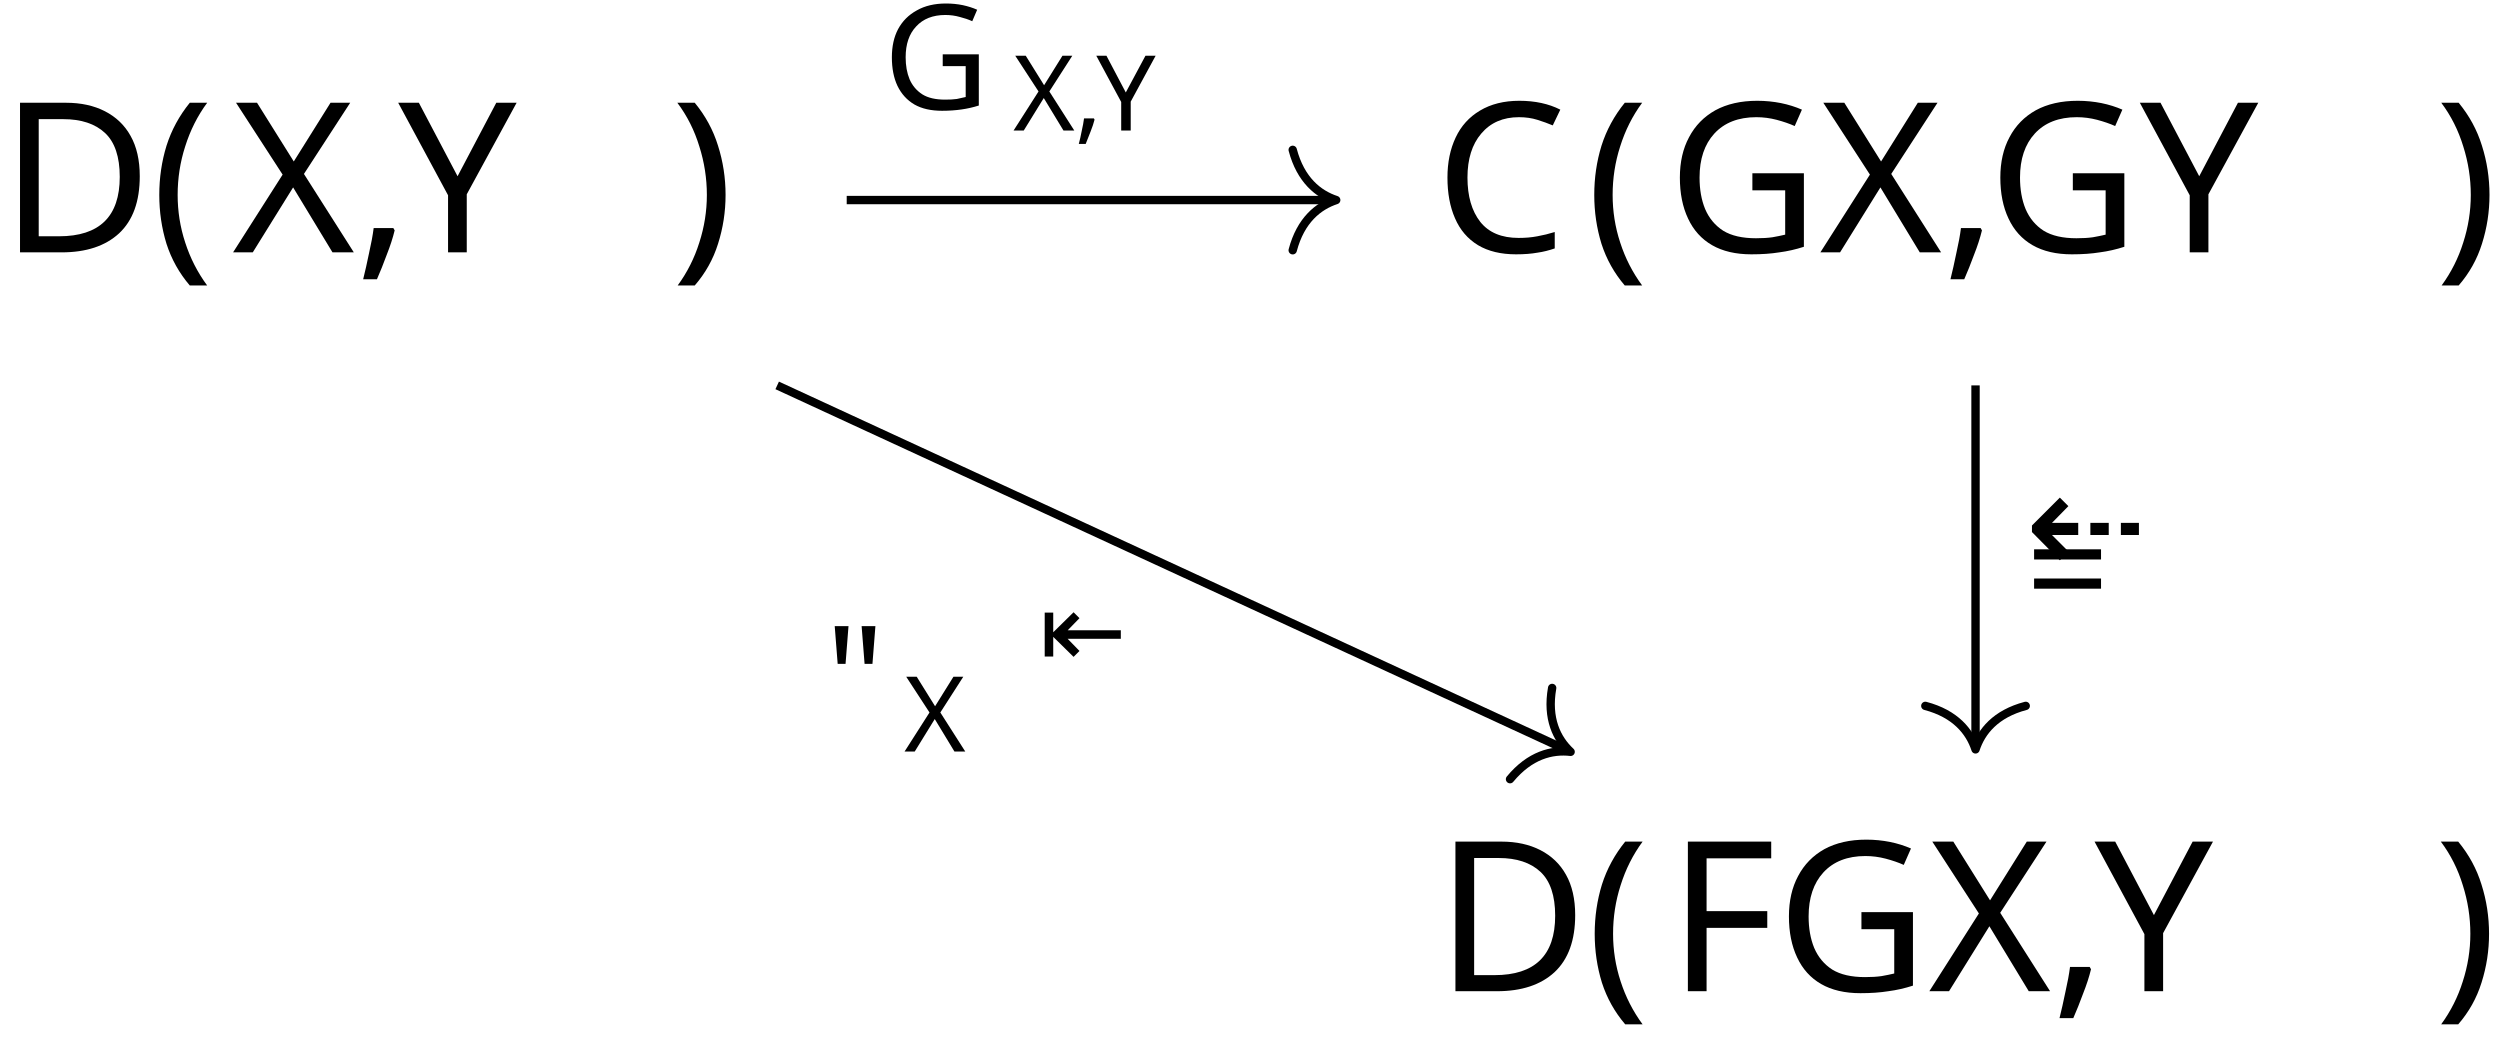
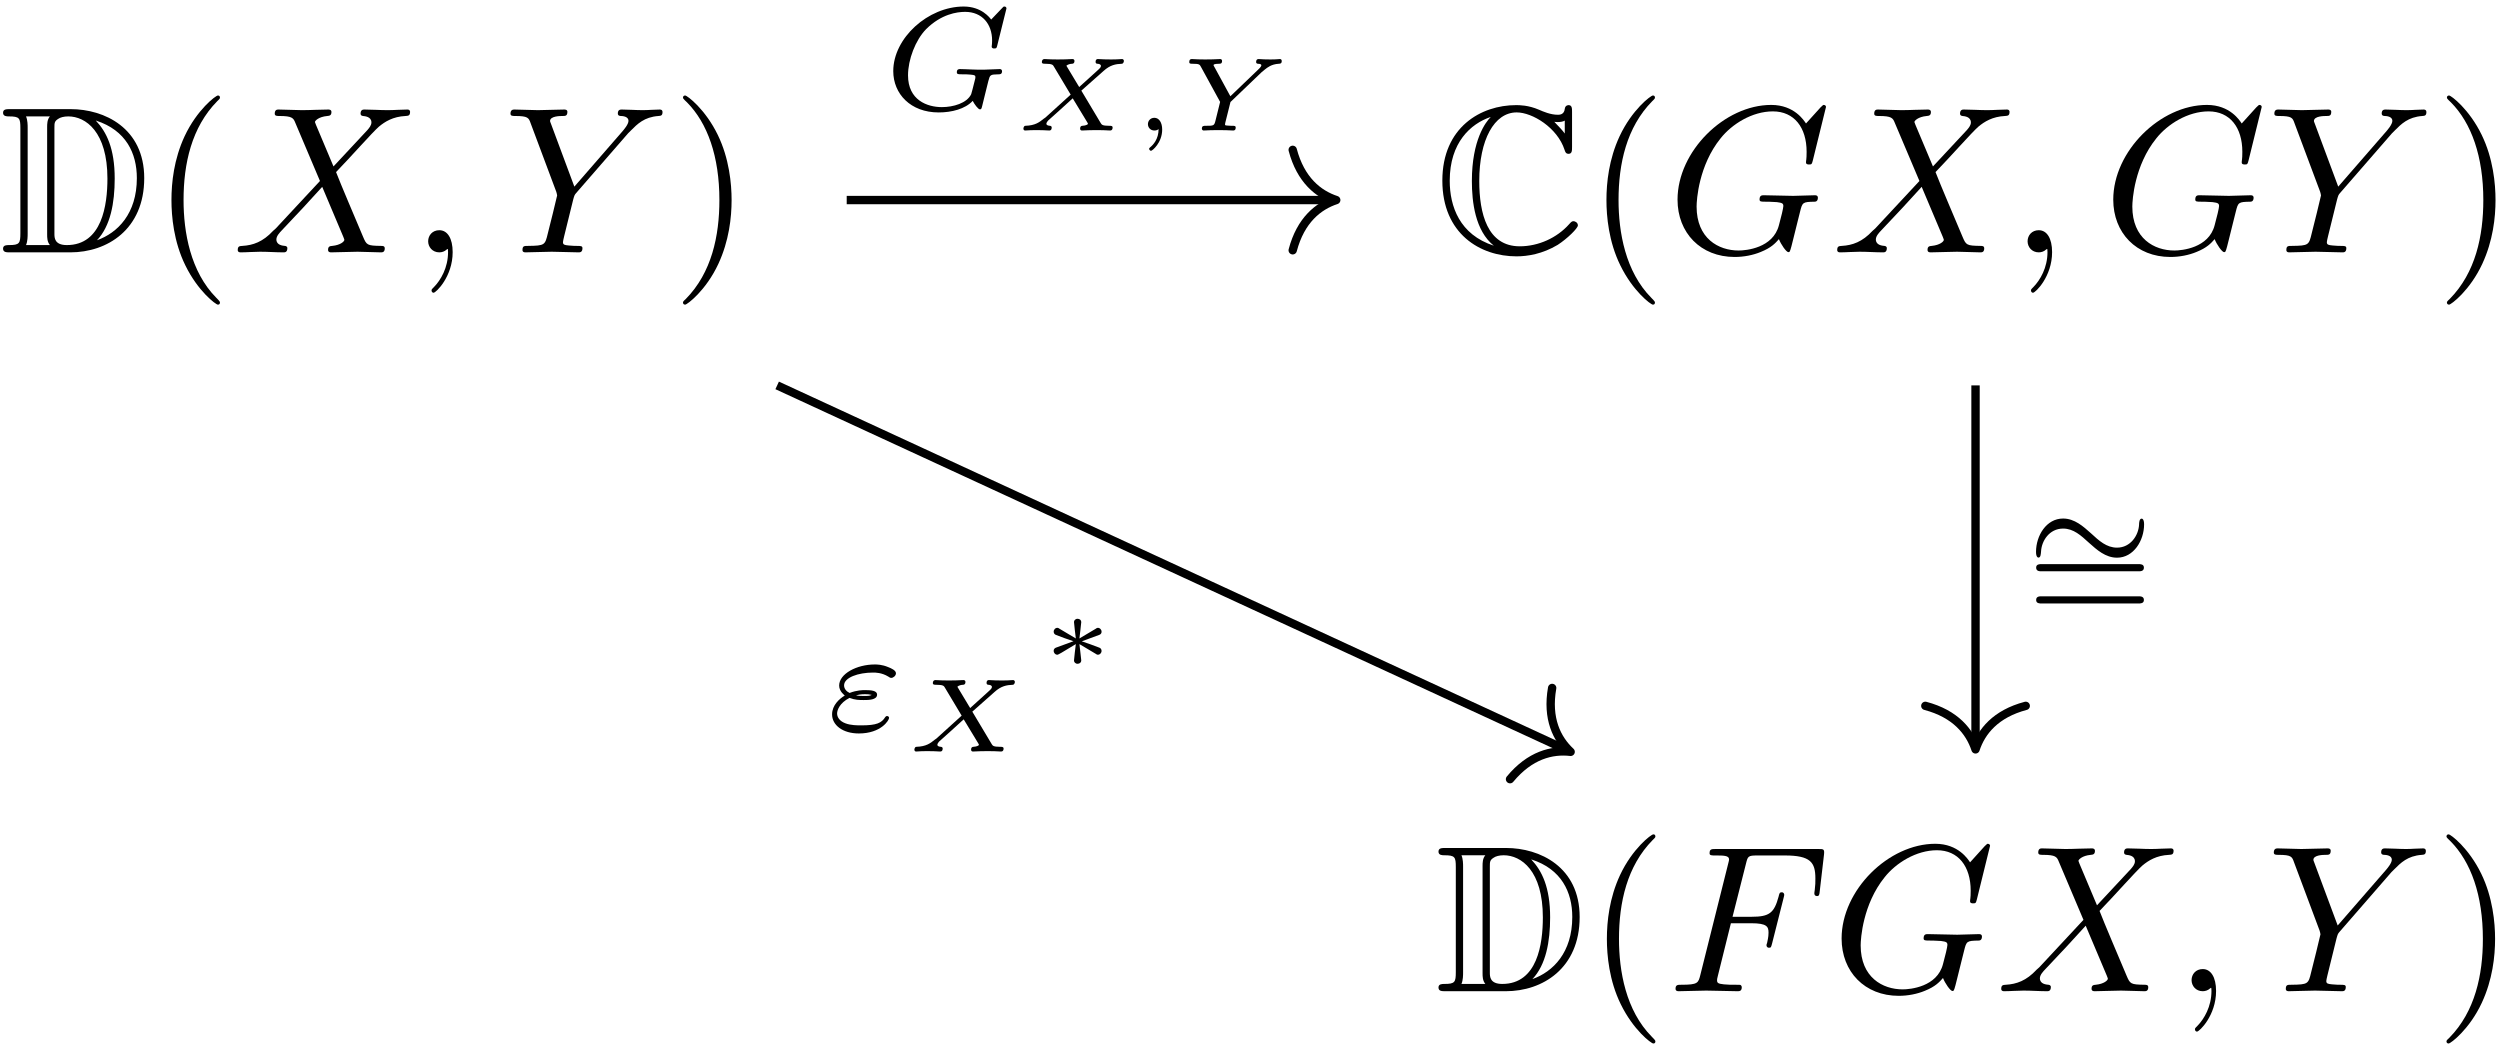
- <svg xmlns="http://www.w3.org/2000/svg" viewBox="0 0 508 212.427" height="212.427" width="508" xml:space="preserve" id="svg2" version="1.1">
-   <defs id="defs6">
-     <clipPath id="clipPath20" clipPathUnits="userSpaceOnUse">
-       <path id="path18" d="m 0,0.16 h 381 v 159 H 0 Z" />
+ <svg xmlns="http://www.w3.org/2000/svg" xmlns:xlink="http://www.w3.org/1999/xlink" width="381pt" height="159.32pt" viewBox="0 0 381 159.32" version="1.1">
+   <defs>
+     <g>
+       <symbol overflow="visible" id="glyph0-0">
+         <path style="stroke:none;" d="" />
+       </symbol>
+       <symbol overflow="visible" id="glyph0-1">
+         <path style="stroke:none;" d="M 1.594 -21.828 C 1.016 -21.828 0.516 -21.828 0.516 -21.266 C 0.516 -20.719 1.109 -20.719 1.375 -20.719 C 3.031 -20.719 3.156 -20.469 3.156 -18.906 L 3.156 -2.938 C 3.156 -1.375 3.031 -1.109 1.406 -1.109 C 1.078 -1.109 0.516 -1.109 0.516 -0.578 C 0.516 0 1.016 0 1.594 0 L 10.781 0 C 16.359 0 22.031 -3.469 22.031 -11.312 C 22.031 -18.938 15.969 -21.828 10.812 -21.828 Z M 14.688 -20.078 C 19.25 -18.609 20.906 -15.109 20.906 -11.312 C 20.906 -5.891 17.984 -2.969 14.828 -1.844 C 16.891 -4.016 17.531 -7.547 17.531 -11.25 C 17.531 -15.844 16.281 -18.359 14.656 -20.078 Z M 4.016 -1.109 C 4.266 -1.688 4.266 -2.453 4.266 -2.875 L 4.266 -18.969 C 4.266 -19.375 4.266 -20.141 4.016 -20.719 L 7.656 -20.719 C 7.234 -20.234 7.234 -19.547 7.234 -19.094 L 7.234 -2.734 C 7.234 -2.266 7.234 -1.625 7.656 -1.109 Z M 8.344 -19 C 8.344 -19.703 8.344 -19.984 8.922 -20.344 C 9.219 -20.562 9.781 -20.719 10.453 -20.719 C 13.125 -20.719 16.422 -18.359 16.422 -11.25 C 16.422 -7.203 15.594 -1.109 10.234 -1.109 C 8.344 -1.109 8.344 -2.234 8.344 -2.844 Z M 8.344 -19 " />
+       </symbol>
+       <symbol overflow="visible" id="glyph0-2">
+         <path style="stroke:none;" d="M 20.938 -21.391 C 20.938 -21.938 20.938 -22.438 20.406 -22.438 C 20.375 -22.438 19.891 -22.438 19.828 -21.859 C 19.734 -20.969 19 -20.969 18.781 -20.969 C 17.656 -20.969 16.547 -21.453 15.906 -21.734 C 14.281 -22.438 12.906 -22.438 12.406 -22.438 C 7.078 -22.438 1.172 -19.094 1.172 -10.938 C 1.172 -2.812 6.953 0.609 12.469 0.609 C 14.156 0.609 16.422 0.25 18.75 -1.141 C 20.203 -2.078 21.828 -3.672 21.828 -4.109 C 21.828 -4.562 21.359 -4.75 21.172 -4.75 C 20.938 -4.75 20.812 -4.656 20.5 -4.297 C 18.641 -2.203 15.812 -0.922 12.969 -0.922 C 8.031 -0.922 6.797 -5.922 6.797 -10.875 C 6.797 -17.156 9.078 -21.328 12.5 -21.328 C 14.891 -21.328 18.703 -19 19.797 -15.625 C 19.891 -15.328 19.984 -15.016 20.406 -15.016 C 20.938 -15.016 20.938 -15.516 20.938 -16.062 Z M 19.828 -18.109 C 19.438 -18.641 19.031 -19.062 18.234 -19.891 C 18.391 -19.859 18.641 -19.859 18.812 -19.859 C 19.156 -19.859 19.578 -19.922 19.828 -20.078 Z M 8.516 -20.594 C 7.781 -19.859 5.672 -17.109 5.672 -10.875 C 5.672 -7.719 6.156 -3.312 9.016 -1.016 C 3.797 -2.703 2.297 -7.016 2.297 -10.906 C 2.297 -16.766 5.516 -19.609 8.516 -20.625 Z M 8.516 -20.594 " />
+       </symbol>
+       <symbol overflow="visible" id="glyph1-0">
+         <path style="stroke:none;" d="" />
+       </symbol>
+       <symbol overflow="visible" id="glyph1-1">
+         <path style="stroke:none;" d="M 10.547 7.656 C 10.547 7.547 10.547 7.484 10.016 6.953 C 6.031 2.938 5 -3.094 5 -7.969 C 5 -13.516 6.219 -19.062 10.141 -23.047 C 10.547 -23.422 10.547 -23.484 10.547 -23.594 C 10.547 -23.812 10.422 -23.906 10.234 -23.906 C 9.906 -23.906 7.047 -21.734 5.156 -17.688 C 3.531 -14.188 3.156 -10.641 3.156 -7.969 C 3.156 -5.484 3.5 -1.625 5.266 1.969 C 7.172 5.891 9.906 7.969 10.234 7.969 C 10.422 7.969 10.547 7.875 10.547 7.656 Z M 10.547 7.656 " />
+       </symbol>
+       <symbol overflow="visible" id="glyph1-2">
+         <path style="stroke:none;" d="M 9.219 -7.969 C 9.219 -10.453 8.859 -14.312 7.109 -17.906 C 5.203 -21.828 2.453 -23.906 2.141 -23.906 C 1.938 -23.906 1.812 -23.781 1.812 -23.594 C 1.812 -23.484 1.812 -23.422 2.422 -22.859 C 5.547 -19.703 7.359 -14.625 7.359 -7.969 C 7.359 -2.516 6.188 3.094 2.234 7.109 C 1.812 7.484 1.812 7.547 1.812 7.656 C 1.812 7.844 1.938 7.969 2.141 7.969 C 2.453 7.969 5.328 5.797 7.203 1.75 C 8.828 -1.75 9.219 -5.297 9.219 -7.969 Z M 9.219 -7.969 " />
+       </symbol>
+       <symbol overflow="visible" id="glyph2-0">
+         <path style="stroke:none;" d="" />
+       </symbol>
+       <symbol overflow="visible" id="glyph2-1">
+         <path style="stroke:none;" d="M 15.453 -13.094 L 12.781 -19.438 C 12.688 -19.703 12.625 -19.828 12.625 -19.859 C 12.625 -20.047 13.172 -20.656 14.5 -20.781 C 14.828 -20.812 15.141 -20.844 15.141 -21.391 C 15.141 -21.766 14.766 -21.766 14.656 -21.766 C 13.359 -21.766 11.984 -21.672 10.641 -21.672 C 9.844 -21.672 7.875 -21.766 7.078 -21.766 C 6.891 -21.766 6.5 -21.766 6.5 -21.141 C 6.5 -20.781 6.828 -20.781 7.234 -20.781 C 9.141 -20.781 9.344 -20.469 9.625 -19.766 L 13.391 -10.875 L 6.656 -3.641 L 6.25 -3.281 C 4.688 -1.594 3.188 -1.078 1.562 -0.984 C 1.141 -0.953 0.859 -0.953 0.859 -0.344 C 0.859 -0.312 0.859 0 1.281 0 C 2.234 0 3.281 -0.094 4.266 -0.094 C 5.453 -0.094 6.688 0 7.844 0 C 8.031 0 8.422 0 8.422 -0.641 C 8.422 -0.953 8.094 -0.984 8.031 -0.984 C 7.75 -1.016 6.75 -1.078 6.75 -1.969 C 6.75 -2.484 7.234 -3 7.625 -3.406 L 10.875 -6.859 L 13.734 -9.984 L 16.953 -2.359 C 17.078 -2.016 17.109 -1.969 17.109 -1.906 C 17.109 -1.656 16.516 -1.109 15.266 -0.984 C 14.922 -0.953 14.625 -0.922 14.625 -0.375 C 14.625 0 14.984 0 15.109 0 C 16 0 18.234 -0.094 19.125 -0.094 C 19.922 -0.094 21.859 0 22.656 0 C 22.891 0 23.266 0 23.266 -0.609 C 23.266 -0.984 22.953 -0.984 22.688 -0.984 C 20.562 -1.016 20.5 -1.109 19.953 -2.391 C 18.703 -5.359 16.578 -10.328 15.844 -12.234 C 18.016 -14.469 21.359 -18.266 22.375 -19.156 C 23.297 -19.922 24.516 -20.688 26.422 -20.781 C 26.844 -20.812 27.125 -20.812 27.125 -21.422 C 27.125 -21.453 27.125 -21.766 26.719 -21.766 C 25.75 -21.766 24.703 -21.672 23.719 -21.672 C 22.531 -21.672 21.328 -21.766 20.172 -21.766 C 19.984 -21.766 19.578 -21.766 19.578 -21.141 C 19.578 -20.906 19.734 -20.812 19.953 -20.781 C 20.234 -20.75 21.234 -20.688 21.234 -19.797 C 21.234 -19.344 20.875 -18.938 20.625 -18.641 Z M 15.453 -13.094 " />
+       </symbol>
+       <symbol overflow="visible" id="glyph2-2">
+         <path style="stroke:none;" d="M 6.469 -0.031 C 6.469 -2.141 5.672 -3.375 4.438 -3.375 C 3.375 -3.375 2.734 -2.578 2.734 -1.688 C 2.734 -0.828 3.375 0 4.438 0 C 4.812 0 5.234 -0.125 5.547 -0.422 C 5.641 -0.484 5.672 -0.516 5.703 -0.516 C 5.734 -0.516 5.766 -0.484 5.766 -0.031 C 5.766 2.328 4.656 4.234 3.609 5.297 C 3.25 5.641 3.25 5.703 3.25 5.797 C 3.25 6.031 3.406 6.156 3.562 6.156 C 3.922 6.156 6.469 3.703 6.469 -0.031 Z M 6.469 -0.031 " />
+       </symbol>
+       <symbol overflow="visible" id="glyph2-3">
+         <path style="stroke:none;" d="M 19.031 -18.141 L 19.469 -18.578 C 20.438 -19.547 21.484 -20.625 23.656 -20.781 C 24 -20.812 24.281 -20.812 24.281 -21.391 C 24.281 -21.641 24.125 -21.766 23.875 -21.766 C 23.047 -21.766 22.125 -21.672 21.266 -21.672 C 20.203 -21.672 19.094 -21.766 18.078 -21.766 C 17.875 -21.766 17.469 -21.766 17.469 -21.172 C 17.469 -20.812 17.781 -20.781 17.953 -20.781 C 18.172 -20.781 19.094 -20.719 19.094 -20.047 C 19.094 -19.5 18.359 -18.672 18.234 -18.516 L 10.844 -10.016 L 7.328 -19.469 C 7.141 -19.922 7.141 -19.984 7.141 -20.016 C 7.141 -20.781 8.703 -20.781 9.016 -20.781 C 9.469 -20.781 9.781 -20.781 9.781 -21.422 C 9.781 -21.766 9.406 -21.766 9.312 -21.766 C 8.422 -21.766 6.188 -21.672 5.297 -21.672 C 4.5 -21.672 2.516 -21.766 1.719 -21.766 C 1.531 -21.766 1.109 -21.766 1.109 -21.141 C 1.109 -20.781 1.438 -20.781 1.844 -20.781 C 3.766 -20.781 3.891 -20.5 4.172 -19.703 L 8.094 -9.219 C 8.125 -9.109 8.219 -8.766 8.219 -8.672 C 8.219 -8.578 6.953 -3.438 6.797 -2.875 C 6.375 -1.109 6.344 -1.016 3.797 -0.984 C 3.188 -0.984 2.938 -0.984 2.938 -0.344 C 2.938 0 3.312 0 3.375 0 C 4.266 0 6.5 -0.094 7.391 -0.094 C 8.281 -0.094 10.578 0 11.469 0 C 11.703 0 12.078 0 12.078 -0.641 C 12.078 -0.984 11.797 -0.984 11.188 -0.984 C 11.125 -0.984 10.516 -0.984 9.984 -1.047 C 9.312 -1.109 9.109 -1.172 9.109 -1.562 C 9.109 -1.781 9.406 -2.906 9.562 -3.562 L 10.672 -8.062 C 10.844 -8.672 10.875 -8.766 11.125 -9.047 Z M 19.031 -18.141 " />
+       </symbol>
+       <symbol overflow="visible" id="glyph2-4">
+         <path style="stroke:none;" d="M 24.219 -22.156 C 24.219 -22.25 24.156 -22.469 23.875 -22.469 C 23.781 -22.469 23.75 -22.438 23.391 -22.094 L 21.172 -19.641 C 20.875 -20.078 19.406 -22.469 15.875 -22.469 C 8.766 -22.469 1.594 -15.422 1.594 -8.031 C 1.594 -2.969 5.125 0.703 10.297 0.703 C 11.703 0.703 13.125 0.422 14.281 -0.062 C 15.875 -0.703 16.484 -1.375 17.047 -2.016 C 17.344 -1.219 18.172 -0.031 18.484 -0.031 C 18.641 -0.031 18.703 -0.125 18.703 -0.156 C 18.781 -0.219 19.094 -1.438 19.25 -2.109 L 19.859 -4.562 C 19.984 -5.094 20.141 -5.641 20.266 -6.188 C 20.625 -7.625 20.656 -7.688 22.469 -7.719 C 22.625 -7.719 22.984 -7.75 22.984 -8.344 C 22.984 -8.578 22.828 -8.703 22.562 -8.703 C 21.828 -8.703 19.953 -8.609 19.219 -8.609 C 18.234 -8.609 15.75 -8.703 14.766 -8.703 C 14.469 -8.703 14.094 -8.703 14.094 -8.062 C 14.094 -7.719 14.344 -7.719 15.047 -7.719 C 15.078 -7.719 16 -7.719 16.734 -7.656 C 17.562 -7.547 17.719 -7.453 17.719 -7.047 C 17.719 -6.75 17.375 -5.328 17.047 -4.141 C 16.156 -0.641 12.016 -0.281 10.906 -0.281 C 7.844 -0.281 4.5 -2.109 4.5 -6.984 C 4.5 -7.969 4.812 -13.234 8.156 -17.375 C 9.875 -19.547 12.969 -21.484 16.125 -21.484 C 19.375 -21.484 21.266 -19.031 21.266 -15.328 C 21.266 -14.062 21.172 -14.031 21.172 -13.703 C 21.172 -13.391 21.516 -13.391 21.641 -13.391 C 22.062 -13.391 22.062 -13.453 22.219 -14.031 Z M 24.219 -22.156 " />
+       </symbol>
+       <symbol overflow="visible" id="glyph2-5">
+         <path style="stroke:none;" d="M 9.656 -10.359 L 12.75 -10.359 C 15.141 -10.359 15.391 -9.844 15.391 -8.922 C 15.391 -8.703 15.391 -8.312 15.172 -7.359 C 15.109 -7.203 15.078 -7.078 15.078 -7.016 C 15.078 -6.75 15.266 -6.625 15.453 -6.625 C 15.781 -6.625 15.781 -6.719 15.938 -7.297 L 17.688 -14.219 C 17.781 -14.562 17.781 -14.625 17.781 -14.719 C 17.781 -14.797 17.719 -15.078 17.406 -15.078 C 17.078 -15.078 17.047 -14.922 16.922 -14.406 C 16.25 -11.922 15.516 -11.344 12.812 -11.344 L 9.906 -11.344 L 11.953 -19.438 C 12.234 -20.562 12.266 -20.688 13.672 -20.688 L 17.875 -20.688 C 21.797 -20.688 22.531 -19.641 22.531 -17.188 C 22.531 -16.453 22.531 -16.312 22.438 -15.453 C 22.375 -15.047 22.375 -14.984 22.375 -14.891 C 22.375 -14.719 22.469 -14.5 22.766 -14.5 C 23.109 -14.5 23.141 -14.688 23.203 -15.297 L 23.844 -20.812 C 23.938 -21.672 23.781 -21.672 22.984 -21.672 L 7.359 -21.672 C 6.719 -21.672 6.406 -21.672 6.406 -21.031 C 6.406 -20.688 6.688 -20.688 7.297 -20.688 C 8.484 -20.688 9.375 -20.688 9.375 -20.109 C 9.375 -19.984 9.375 -19.922 9.219 -19.344 L 5 -2.484 C 4.688 -1.25 4.625 -0.984 2.109 -0.984 C 1.562 -0.984 1.219 -0.984 1.219 -0.375 C 1.219 0 1.594 0 1.688 0 C 2.609 0 4.969 -0.094 5.891 -0.094 C 6.953 -0.094 9.594 0 10.641 0 C 10.938 0 11.312 0 11.312 -0.609 C 11.312 -0.859 11.125 -0.922 11.125 -0.953 C 11.031 -0.984 10.969 -0.984 10.234 -0.984 C 9.531 -0.984 9.375 -0.984 8.578 -1.047 C 7.656 -1.141 7.547 -1.281 7.547 -1.688 C 7.547 -1.75 7.547 -1.938 7.688 -2.422 Z M 9.656 -10.359 " />
+       </symbol>
+       <symbol overflow="visible" id="glyph3-0">
+         <path style="stroke:none;" d="" />
+       </symbol>
+       <symbol overflow="visible" id="glyph3-1">
+         <path style="stroke:none;" d="M 3.703 -4.969 C 4.547 -4.641 5.219 -4.641 5.875 -4.641 C 6.578 -4.641 7.906 -4.641 7.906 -5.469 C 7.906 -6.062 7.047 -6.156 6.094 -6.156 C 5.781 -6.156 4.812 -6.156 3.719 -5.719 C 3.219 -5.953 2.875 -6.375 2.875 -6.875 C 2.875 -8.078 5.047 -8.828 7.297 -8.828 C 7.656 -8.828 8.609 -8.828 9.609 -8.219 C 9.75 -8.125 9.891 -8.016 10.062 -8.016 C 10.375 -8.016 10.781 -8.344 10.781 -8.719 C 10.781 -9.172 10.047 -9.484 9.609 -9.656 C 8.656 -10.062 7.875 -10.062 7.547 -10.062 C 4.812 -10.062 2.125 -8.641 2.125 -6.844 C 2.125 -5.938 2.969 -5.359 2.984 -5.328 C 2.172 -4.844 1.047 -3.859 1.047 -2.453 C 1.047 -0.828 2.656 0.453 5.125 0.453 C 8.516 0.453 9.734 -1.562 9.734 -1.922 C 9.734 -2.078 9.594 -2.203 9.422 -2.203 C 9.281 -2.203 9.219 -2.125 9.141 -2.031 C 8.594 -1.156 7.859 -0.781 5.484 -0.781 C 4.938 -0.781 3.875 -0.781 3.078 -1.094 C 2.188 -1.422 1.812 -2.031 1.812 -2.594 C 1.812 -3.094 2.188 -4.188 3.703 -4.969 Z M 4.688 -5.359 C 4.938 -5.422 5.375 -5.531 6.047 -5.531 C 6.531 -5.531 6.656 -5.516 7.094 -5.422 C 6.766 -5.281 6.688 -5.266 5.875 -5.266 C 5.531 -5.266 5.094 -5.266 4.688 -5.359 Z M 4.688 -5.359 " />
+       </symbol>
+       <symbol overflow="visible" id="glyph4-0">
+         <path style="stroke:none;" d="" />
+       </symbol>
+       <symbol overflow="visible" id="glyph4-1">
+         <path style="stroke:none;" d="M 10.375 -6.078 L 13.781 -9.094 C 14.75 -9.969 15.594 -10.141 16.547 -10.172 C 16.766 -10.188 16.859 -10.453 16.859 -10.609 C 16.859 -10.766 16.734 -10.891 16.594 -10.891 C 16.344 -10.891 16.016 -10.844 15.75 -10.844 C 15.469 -10.844 15.188 -10.828 14.922 -10.828 C 14.562 -10.828 14.234 -10.844 13.891 -10.844 C 13.594 -10.844 13.234 -10.891 12.922 -10.891 C 12.812 -10.891 12.547 -10.891 12.547 -10.438 C 12.547 -10.219 12.719 -10.172 12.844 -10.172 C 13.062 -10.156 13.359 -10.094 13.359 -9.844 C 13.359 -9.625 13.219 -9.5 12.703 -9.031 L 10.047 -6.625 L 8.094 -9.875 C 8.344 -10.094 8.672 -10.156 8.953 -10.172 C 9.047 -10.172 9.328 -10.188 9.328 -10.609 C 9.328 -10.812 9.172 -10.891 9.031 -10.891 C 8.672 -10.891 8.25 -10.844 7.891 -10.844 C 7.516 -10.844 7.141 -10.828 6.781 -10.828 C 6.438 -10.828 6.094 -10.844 5.75 -10.844 C 5.422 -10.844 5.062 -10.891 4.75 -10.891 C 4.484 -10.891 4.359 -10.688 4.359 -10.438 C 4.359 -10.172 4.609 -10.172 4.891 -10.172 C 5.938 -10.172 6.047 -10 6.188 -9.75 L 8.75 -5.469 L 4.891 -1.969 C 4.844 -1.922 4.703 -1.828 4.641 -1.797 C 3.984 -1.266 3.359 -0.766 1.844 -0.719 C 1.562 -0.703 1.547 -0.297 1.547 -0.266 C 1.547 -0.094 1.688 0 1.797 0 C 2.078 0 2.375 -0.047 2.641 -0.047 C 2.922 -0.047 3.203 -0.062 3.469 -0.062 C 3.828 -0.062 4.156 -0.047 4.5 -0.047 C 4.812 -0.047 5.156 0 5.484 0 C 5.703 0 5.859 -0.109 5.859 -0.453 C 5.859 -0.703 5.625 -0.719 5.562 -0.719 C 5.109 -0.75 5.047 -0.938 5.047 -1.031 C 5.047 -1.219 5.281 -1.469 5.312 -1.516 C 5.391 -1.594 8.469 -4.328 9.062 -4.906 L 11.297 -1.219 C 11.328 -1.141 11.391 -1.047 11.391 -1.016 C 11.391 -0.953 11.125 -0.75 10.547 -0.719 C 10.453 -0.719 10.188 -0.703 10.188 -0.266 C 10.188 -0.094 10.312 0 10.469 0 C 10.844 0 11.25 -0.047 11.625 -0.047 C 11.984 -0.047 12.375 -0.062 12.734 -0.062 C 13.062 -0.062 13.422 -0.047 13.75 -0.047 C 14.078 -0.047 14.438 0 14.766 0 C 15.031 0 15.141 -0.188 15.141 -0.453 C 15.141 -0.719 14.906 -0.719 14.609 -0.719 C 13.578 -0.719 13.484 -0.891 13.344 -1.109 Z M 10.375 -6.078 " />
+       </symbol>
+       <symbol overflow="visible" id="glyph4-2">
+         <path style="stroke:none;" d="M 4.297 -0.219 C 4.297 1.312 3.469 2.188 3.047 2.531 C 2.891 2.656 2.859 2.688 2.859 2.812 C 2.859 2.906 3 3.094 3.141 3.094 C 3.344 3.094 4.844 1.844 4.844 -0.141 C 4.844 -1.234 4.359 -1.938 3.656 -1.938 C 3.047 -1.938 2.672 -1.469 2.672 -0.969 C 2.672 -0.469 3.047 0 3.656 0 C 3.891 0 4.125 -0.062 4.297 -0.219 Z M 4.297 -0.219 " />
+       </symbol>
+       <symbol overflow="visible" id="glyph4-3">
+         <path style="stroke:none;" d="M 12.703 -8.891 L 13.156 -9.266 C 13.578 -9.609 14.203 -10.109 15.312 -10.172 C 15.547 -10.188 15.766 -10.188 15.766 -10.609 C 15.766 -10.844 15.578 -10.891 15.5 -10.891 C 15.281 -10.891 15.031 -10.844 14.797 -10.844 C 14.547 -10.844 14.297 -10.828 14.047 -10.828 C 14.047 -10.828 13.094 -10.844 13.094 -10.844 C 12.828 -10.844 12.516 -10.891 12.234 -10.891 C 12.031 -10.891 11.859 -10.781 11.859 -10.438 C 11.859 -10.219 12.047 -10.172 12.156 -10.172 C 12.562 -10.156 12.656 -10.062 12.656 -9.938 C 12.656 -9.719 12.266 -9.375 12.141 -9.25 L 7.938 -5.219 L 5.469 -9.75 C 5.375 -9.906 5.375 -9.938 5.375 -9.969 C 5.375 -10.172 6.062 -10.172 6.188 -10.172 C 6.422 -10.172 6.672 -10.172 6.672 -10.609 C 6.672 -10.812 6.516 -10.891 6.391 -10.891 C 6.031 -10.891 5.609 -10.844 5.25 -10.844 C 4.859 -10.844 4.484 -10.828 4.094 -10.828 C 3.766 -10.828 3.406 -10.844 3.078 -10.844 C 2.875 -10.844 2.078 -10.891 2.062 -10.891 C 1.828 -10.891 1.672 -10.781 1.672 -10.438 C 1.672 -10.172 1.891 -10.172 2.188 -10.172 C 3.203 -10.172 3.266 -10.062 3.453 -9.703 L 6.375 -4.359 L 5.656 -1.453 C 5.469 -0.734 5.391 -0.719 4.203 -0.719 C 3.844 -0.719 3.594 -0.719 3.594 -0.266 C 3.594 -0.141 3.703 0 3.875 0 C 4.203 0 4.594 -0.047 4.938 -0.047 C 5.328 -0.047 5.703 -0.062 6.094 -0.062 C 6.484 -0.062 6.875 -0.047 7.266 -0.047 C 7.625 -0.047 8.016 0 8.344 0 C 8.469 0 8.75 0 8.75 -0.453 C 8.75 -0.719 8.531 -0.719 8.219 -0.719 C 8.188 -0.719 7.812 -0.719 7.531 -0.75 C 7.141 -0.781 7.125 -0.797 7.125 -0.922 C 7.125 -1.031 7.125 -1.062 7.312 -1.781 L 7.953 -4.344 Z M 12.703 -8.891 " />
+       </symbol>
+       <symbol overflow="visible" id="glyph5-0">
+         <path style="stroke:none;" d="" />
+       </symbol>
+       <symbol overflow="visible" id="glyph5-1">
+         <path style="stroke:none;" d="M 6.141 -4.406 C 6.172 -4.719 6.422 -6.75 6.422 -6.906 C 6.422 -7.188 6.188 -7.406 5.859 -7.406 C 5.531 -7.406 5.312 -7.156 5.312 -6.922 C 5.312 -6.75 5.547 -4.734 5.594 -4.406 L 3.125 -5.875 C 2.969 -5.984 2.906 -6.031 2.75 -6.031 C 2.5 -6.031 2.219 -5.781 2.219 -5.438 C 2.219 -5.188 2.375 -5.016 2.547 -4.953 C 3.422 -4.609 4.328 -4.281 5.234 -3.984 C 4.328 -3.656 2.875 -3.125 2.594 -3.016 C 2.484 -2.969 2.219 -2.875 2.219 -2.516 C 2.219 -2.172 2.5 -1.922 2.75 -1.922 C 2.938 -1.922 3.422 -2.234 5.594 -3.547 C 5.547 -3.219 5.312 -1.203 5.312 -1.031 C 5.312 -0.797 5.531 -0.547 5.859 -0.547 C 6.188 -0.547 6.422 -0.766 6.422 -1.047 C 6.422 -1.203 6.172 -3.234 6.141 -3.547 L 8.656 -2.047 C 8.766 -1.969 8.828 -1.922 8.969 -1.922 C 9.234 -1.922 9.516 -2.172 9.516 -2.516 C 9.516 -2.766 9.359 -2.938 9.188 -3 C 8.297 -3.344 7.391 -3.672 6.5 -3.969 C 7.391 -4.297 8.859 -4.828 9.125 -4.938 C 9.25 -4.984 9.516 -5.078 9.516 -5.438 C 9.516 -5.781 9.234 -6.031 8.969 -6.031 C 8.828 -6.031 8.766 -5.984 8.609 -5.875 Z M 6.141 -4.406 " />
+       </symbol>
+       <symbol overflow="visible" id="glyph6-0">
+         <path style="stroke:none;" d="" />
+       </symbol>
+       <symbol overflow="visible" id="glyph6-1">
+         <path style="stroke:none;" d="M 18.812 -15.391 C 18.812 -15.5 18.75 -15.688 18.516 -15.688 C 18.359 -15.688 18.312 -15.641 18.125 -15.422 L 16.484 -13.703 C 16.281 -13.969 15.031 -15.688 12.297 -15.688 C 6.875 -15.688 1.562 -10.891 1.562 -5.844 C 1.562 -2.391 4.188 0.453 8.484 0.453 C 10.438 0.453 12.516 -0.062 13.672 -1.312 C 13.906 -0.828 14.5 -0.016 14.766 -0.016 C 14.969 -0.016 15.016 -0.109 15.125 -0.578 L 15.547 -2.297 C 15.656 -2.703 15.969 -4.031 16.047 -4.312 C 16.312 -5.312 16.328 -5.328 17.656 -5.359 C 17.812 -5.359 18.141 -5.359 18.141 -5.828 C 18.141 -6.047 17.984 -6.156 17.812 -6.156 C 17.062 -6.156 16.125 -6.062 15.344 -6.062 C 14.797 -6.062 14.062 -6.062 13.5 -6.094 C 12.938 -6.109 12.297 -6.156 11.734 -6.156 C 11.578 -6.156 11.25 -6.156 11.25 -5.672 C 11.25 -5.359 11.484 -5.359 12.047 -5.359 C 12.469 -5.359 12.922 -5.359 13.344 -5.312 C 14.062 -5.25 14.078 -5.156 14.078 -4.891 C 14.078 -4.797 14.078 -4.75 13.922 -4.172 C 13.766 -3.547 13.516 -2.547 13.438 -2.328 C 12.781 -0.953 10.703 -0.359 8.969 -0.359 C 6.734 -0.359 3.812 -1.422 3.812 -5.203 C 3.812 -7.594 4.938 -10.578 6.578 -12.25 C 8.875 -14.531 11.266 -14.875 12.516 -14.875 C 15.109 -14.875 16.625 -13.016 16.625 -10.516 C 16.625 -9.891 16.562 -9.734 16.562 -9.594 C 16.562 -9.297 16.844 -9.297 16.953 -9.297 C 17.312 -9.297 17.312 -9.375 17.422 -9.797 Z M 18.812 -15.391 " />
+       </symbol>
+       <symbol overflow="visible" id="glyph7-0">
+         <path style="stroke:none;" d="" />
+       </symbol>
+       <symbol overflow="visible" id="glyph7-1">
+         <path style="stroke:none;" d="M 18.188 -7.672 C 18.188 -8.516 17.875 -8.547 17.812 -8.547 C 17.469 -8.547 17.422 -7.922 17.422 -7.625 C 17.344 -6 16.125 -4.125 14.062 -4.125 C 12.469 -4.125 11.328 -5.172 10.109 -6.297 C 8.922 -7.359 7.594 -8.562 5.844 -8.562 C 3.297 -8.562 1.719 -5.953 1.719 -3.484 C 1.719 -2.641 2.031 -2.609 2.094 -2.609 C 2.438 -2.609 2.453 -3.188 2.484 -3.531 C 2.562 -5.156 3.75 -7.031 5.844 -7.031 C 7.438 -7.031 8.562 -5.984 9.797 -4.859 C 10.984 -3.797 12.312 -2.594 14.062 -2.594 C 16.594 -2.594 18.188 -5.203 18.188 -7.672 Z M 18.188 -7.672 " />
+       </symbol>
+       <symbol overflow="visible" id="glyph8-0">
+         <path style="stroke:none;" d="" />
+       </symbol>
+       <symbol overflow="visible" id="glyph8-1">
+         <path style="stroke:none;" d="M 17.141 -7.5 C 17.469 -7.5 17.984 -7.5 17.984 -8.062 C 17.984 -8.594 17.453 -8.594 17.156 -8.594 L 2.391 -8.594 C 2.094 -8.594 1.562 -8.594 1.562 -8.062 C 1.562 -7.5 2.078 -7.5 2.406 -7.5 Z M 17.156 -2.594 C 17.453 -2.594 17.984 -2.594 17.984 -3.125 C 17.984 -3.688 17.469 -3.688 17.141 -3.688 L 2.406 -3.688 C 2.078 -3.688 1.562 -3.688 1.562 -3.125 C 1.562 -2.594 2.094 -2.594 2.391 -2.594 Z M 17.156 -2.594 " />
+       </symbol>
+     </g>
+     <clipPath id="clip1">
+       <path d="M 244 127 L 253 127 L 253 159.16 L 244 159.16 Z M 244 127 " />
+     </clipPath>
+     <clipPath id="clip2">
+       <path d="M 372 127 L 381 127 L 381 159.16 L 372 159.16 Z M 372 127 " />
+     </clipPath>
+     <clipPath id="clip3">
+       <path d="M 136 0.16 L 154 0.16 L 154 18 L 136 18 Z M 136 0.16 " />
    </clipPath>
  </defs>
-   <g transform="matrix(1.333333,0,0,-1.333333,0,212.4267)" id="g10">
-     <g id="g12" />
-     <g id="g14">
-       <g clip-path="url(#clipPath20)" id="g16">
-         <g transform="matrix(3.2,0,0,3.2,-489.656,-1970.285)" id="g22">
-           <text id="text26" style="font-variant:normal;font-weight:normal;font-size:9.963px;font-family:MSBM10;-inkscape-font-specification:MSBM10;writing-mode:lr-tb;fill:#000000;fill-opacity:1;fill-rule:nonzero;stroke:none" transform="matrix(1,0,0,-1,153.002,653.483)">
-             <tspan id="tspan24" y="0" x="0">D</tspan>
-           </text>
-         </g>
-         <g transform="matrix(3.2,0,0,3.2,-489.656,-1970.285)" id="g28">
-           <text id="text32" style="font-variant:normal;font-weight:normal;font-size:9.963px;font-family:CMR10;-inkscape-font-specification:CMR10;writing-mode:lr-tb;fill:#000000;fill-opacity:1;fill-rule:nonzero;stroke:none" transform="matrix(1,0,0,-1,160.197,653.483)">
-             <tspan id="tspan30" y="0" x="0">(</tspan>
-           </text>
-         </g>
-         <g transform="matrix(3.2,0,0,3.2,-489.656,-1970.285)" id="g34">
-           <text id="text38" style="font-variant:normal;font-weight:normal;font-size:9.963px;font-family:CMMI10;-inkscape-font-specification:CMMI10;writing-mode:lr-tb;fill:#000000;fill-opacity:1;fill-rule:nonzero;stroke:none" transform="matrix(1,0,0,-1,164.071,653.483)">
-             <tspan id="tspan36" y="0" x="0 8.483 12.912">X,Y</tspan>
-           </text>
-         </g>
-         <g transform="matrix(3.2,0,0,3.2,-489.656,-1970.285)" id="g40">
-           <text id="text44" style="font-variant:normal;font-weight:normal;font-size:9.963px;font-family:CMR10;-inkscape-font-specification:CMR10;writing-mode:lr-tb;fill:#000000;fill-opacity:1;fill-rule:nonzero;stroke:none" transform="matrix(1,0,0,-1,184.979,653.483)">
-             <tspan id="tspan42" y="0" x="0">)</tspan>
-           </text>
-         </g>
-         <g transform="matrix(3.2,0,0,3.2,-489.656,-1970.285)" id="g46">
-           <text id="text50" style="font-variant:normal;font-weight:normal;font-size:9.963px;font-family:MSBM10;-inkscape-font-specification:MSBM10;writing-mode:lr-tb;fill:#000000;fill-opacity:1;fill-rule:nonzero;stroke:none" transform="matrix(1,0,0,-1,221.343,653.483)">
-             <tspan id="tspan48" y="0" x="0">C</tspan>
-           </text>
-         </g>
-         <g transform="matrix(3.2,0,0,3.2,-489.656,-1970.285)" id="g52">
-           <text id="text56" style="font-variant:normal;font-weight:normal;font-size:9.963px;font-family:CMR10;-inkscape-font-specification:CMR10;writing-mode:lr-tb;fill:#000000;fill-opacity:1;fill-rule:nonzero;stroke:none" transform="matrix(1,0,0,-1,228.538,653.483)">
-             <tspan id="tspan54" y="0" x="0">(</tspan>
-           </text>
-         </g>
-         <g transform="matrix(3.2,0,0,3.2,-489.656,-1970.285)" id="g58">
-           <text id="text62" style="font-variant:normal;font-weight:normal;font-size:9.963px;font-family:CMMI10;-inkscape-font-specification:CMMI10;writing-mode:lr-tb;fill:#000000;fill-opacity:1;fill-rule:nonzero;stroke:none" transform="matrix(1,0,0,-1,232.412,653.483)">
-             <tspan id="tspan60" y="0" x="0 7.834 16.315 20.751 28.575">GX,GY</tspan>
-           </text>
-         </g>
-         <g transform="matrix(3.2,0,0,3.2,-489.656,-1970.285)" id="g64">
-           <text id="text68" style="font-variant:normal;font-weight:normal;font-size:9.963px;font-family:CMR10;-inkscape-font-specification:CMR10;writing-mode:lr-tb;fill:#000000;fill-opacity:1;fill-rule:nonzero;stroke:none" transform="matrix(1,0,0,-1,268.986,653.483)">
-             <tspan id="tspan66" y="0" x="0">)</tspan>
-           </text>
-         </g>
-         <g transform="matrix(3.2,0,0,3.2,-489.656,-1970.285)" id="g70">
-           <text id="text74" style="font-variant:normal;font-weight:normal;font-size:9.963px;font-family:MSBM10;-inkscape-font-specification:MSBM10;writing-mode:lr-tb;fill:#000000;fill-opacity:1;fill-rule:nonzero;stroke:none" transform="matrix(1,0,0,-1,221.364,618.295)">
-             <tspan id="tspan72" y="0" x="0">D</tspan>
-           </text>
-         </g>
-         <g transform="matrix(3.2,0,0,3.2,-489.656,-1970.285)" id="g76">
-           <text id="text80" style="font-variant:normal;font-weight:normal;font-size:9.963px;font-family:CMR10;-inkscape-font-specification:CMR10;writing-mode:lr-tb;fill:#000000;fill-opacity:1;fill-rule:nonzero;stroke:none" transform="matrix(1,0,0,-1,228.559,618.295)">
-             <tspan id="tspan78" y="0" x="0">(</tspan>
-           </text>
-         </g>
-         <g transform="matrix(3.2,0,0,3.2,-489.656,-1970.285)" id="g82">
-           <text id="text86" style="font-variant:normal;font-weight:normal;font-size:9.963px;font-family:CMMI10;-inkscape-font-specification:CMMI10;writing-mode:lr-tb;fill:#000000;fill-opacity:1;fill-rule:nonzero;stroke:none" transform="matrix(1,0,0,-1,232.434,618.295)">
-             <tspan id="tspan84" y="0" x="0 7.792 15.623 24.103 28.527">FGX,Y</tspan>
-           </text>
-         </g>
-         <g transform="matrix(3.2,0,0,3.2,-489.656,-1970.285)" id="g88">
-           <text id="text92" style="font-variant:normal;font-weight:normal;font-size:9.963px;font-family:CMR10;-inkscape-font-specification:CMR10;writing-mode:lr-tb;fill:#000000;fill-opacity:1;fill-rule:nonzero;stroke:none" transform="matrix(1,0,0,-1,268.965,618.295)">
-             <tspan id="tspan90" y="0" x="0">)</tspan>
-           </text>
-         </g>
-         <g transform="matrix(3.2,0,0,3.2,191.7232,72.5314)" id="g94">
-           <path id="path96" style="fill:none;stroke:#000000;stroke-width:0.398;stroke-linecap:butt;stroke-linejoin:miter;stroke-miterlimit:10;stroke-dasharray:none;stroke-opacity:1" d="M -22.9,8.767 14.706,-8.6" />
-         </g>
-         <g transform="matrix(2.9072,-1.342624,1.342624,2.9072,239.3621,44.74372)" id="g98">
-           <path id="path100" style="fill:none;stroke:#000000;stroke-width:0.398;stroke-linecap:round;stroke-linejoin:round;stroke-miterlimit:10;stroke-dasharray:none;stroke-opacity:1" d="M -2.072,2.391 C -1.694,0.956 -0.85,0.279 0,0 -0.85,-0.279 -1.694,-0.956 -2.072,-2.391" />
-         </g>
-         <g transform="matrix(3.2,0,0,3.2,-489.656,-1970.285)" id="g102">
-           <text id="text106" style="font-variant:normal;font-weight:normal;font-size:6.974px;font-family:CMMI7;-inkscape-font-specification:CMMI7;writing-mode:lr-tb;fill:#000000;fill-opacity:1;fill-rule:nonzero;stroke:none" transform="matrix(1,0,0,-1,192.318,630.712)">
-             <tspan id="tspan104" y="0" x="0">"</tspan>
-           </text>
-         </g>
-         <g transform="matrix(3.2,0,0,3.2,-489.656,-1970.285)" id="g108">
-           <text id="text112" style="font-variant:normal;font-weight:normal;font-size:4.981px;font-family:CMMI5;-inkscape-font-specification:CMMI5;writing-mode:lr-tb;fill:#000000;fill-opacity:1;fill-rule:nonzero;stroke:none" transform="matrix(1,0,0,-1,196.082,629.71)">
-             <tspan id="tspan110" y="0" x="0">X</tspan>
-           </text>
-         </g>
-         <g transform="matrix(3.2,0,0,3.2,-489.656,-1970.285)" id="g114">
-           <text id="text118" style="font-variant:normal;font-weight:normal;font-size:4.981px;font-family:CMSY5;-inkscape-font-specification:CMSY5;writing-mode:lr-tb;fill:#000000;fill-opacity:1;fill-rule:nonzero;stroke:none" transform="matrix(1,0,0,-1,202.506,633.718)">
-             <tspan id="tspan116" y="0" x="0">⇤</tspan>
-           </text>
-         </g>
-         <g transform="matrix(3.2,0,0,3.2,191.7232,72.5314)" id="g120">
-           <path id="path122" style="fill:none;stroke:#000000;stroke-width:0.398;stroke-linecap:butt;stroke-linejoin:miter;stroke-miterlimit:10;stroke-dasharray:none;stroke-opacity:1" d="M -19.589,17.594 H 3.524" />
-         </g>
-         <g transform="matrix(3.2,0,0,3.2,203.6387,128.8322)" id="g124">
-           <path id="path126" style="fill:none;stroke:#000000;stroke-width:0.398;stroke-linecap:round;stroke-linejoin:round;stroke-miterlimit:10;stroke-dasharray:none;stroke-opacity:1" d="M -2.072,2.391 C -1.694,0.956 -0.85,0.279 0,0 -0.85,-0.279 -1.694,-0.956 -2.072,-2.391" />
-         </g>
-         <g transform="matrix(3.2,0,0,3.2,-489.656,-1970.285)" id="g128">
-           <text id="text132" style="font-variant:normal;font-weight:normal;font-size:6.974px;font-family:CMMI7;-inkscape-font-specification:CMMI7;writing-mode:lr-tb;fill:#000000;fill-opacity:1;fill-rule:nonzero;stroke:none" transform="matrix(1,0,0,-1,195.071,660.288)">
-             <tspan id="tspan130" y="0" x="0">G</tspan>
-           </text>
-         </g>
-         <g transform="matrix(3.2,0,0,3.2,-489.656,-1970.285)" id="g134">
-           <text id="text138" style="font-variant:normal;font-weight:normal;font-size:4.981px;font-family:CMMI5;-inkscape-font-specification:CMMI5;writing-mode:lr-tb;fill:#000000;fill-opacity:1;fill-rule:nonzero;stroke:none" transform="matrix(1,0,0,-1,201.274,659.286)">
-             <tspan id="tspan136" y="0" x="0 5.579 7.859">X,Y</tspan>
-           </text>
-         </g>
-         <g transform="matrix(3.2,0,0,3.2,191.7232,72.5314)" id="g140">
-           <path id="path142" style="fill:none;stroke:#000000;stroke-width:0.398;stroke-linecap:butt;stroke-linejoin:miter;stroke-miterlimit:10;stroke-dasharray:none;stroke-opacity:1" d="M 34.171,8.767 V -8.369" />
-         </g>
-         <g transform="matrix(0,-3.2,3.2,0,301.07,45.11377)" id="g144">
-           <path id="path146" style="fill:none;stroke:#000000;stroke-width:0.398;stroke-linecap:round;stroke-linejoin:round;stroke-miterlimit:10;stroke-dasharray:none;stroke-opacity:1" d="M -2.072,2.391 C -1.694,0.956 -0.85,0.279 0,0 -0.85,-0.279 -1.694,-0.956 -2.072,-2.391" />
-         </g>
-         <g transform="matrix(3.2,0,0,3.2,-489.656,-1970.285)" id="g148">
-           <text id="text152" style="font-variant:normal;font-weight:normal;font-size:6.974px;font-family:CMSY7;-inkscape-font-specification:CMSY7;writing-mode:lr-tb;fill:#000000;fill-opacity:1;fill-rule:nonzero;stroke:none" transform="matrix(1,0,0,-1,249.446,638.131)">
-             <tspan id="tspan150" y="0" x="0">⇠</tspan>
-           </text>
-         </g>
-         <g transform="matrix(3.2,0,0,3.2,-489.656,-1970.285)" id="g154">
-           <text id="text158" style="font-variant:normal;font-weight:normal;font-size:6.974px;font-family:CMR7;-inkscape-font-specification:CMR7;writing-mode:lr-tb;fill:#000000;fill-opacity:1;fill-rule:nonzero;stroke:none" transform="matrix(1,0,0,-1,249.501,635.95)">
-             <tspan id="tspan156" y="0" x="0">=</tspan>
-           </text>
-         </g>
+   <g id="surface1">
+     <g style="fill:rgb(0%,0%,0%);fill-opacity:1;">
+       <use xlink:href="#glyph0-1" x="-0.05" y="38.459" />
+     </g>
+     <g style="fill:rgb(0%,0%,0%);fill-opacity:1;">
+       <use xlink:href="#glyph1-1" x="22.974" y="38.459" />
+     </g>
+     <g style="fill:rgb(0%,0%,0%);fill-opacity:1;">
+       <use xlink:href="#glyph2-1" x="35.371" y="38.459" />
+       <use xlink:href="#glyph2-2" x="62.517" y="38.459" />
+     </g>
+     <g style="fill:rgb(0%,0%,0%);fill-opacity:1;">
+       <use xlink:href="#glyph2-3" x="76.688" y="38.459" />
+     </g>
+     <g style="fill:rgb(0%,0%,0%);fill-opacity:1;">
+       <use xlink:href="#glyph1-2" x="102.277" y="38.459" />
+     </g>
+     <g style="fill:rgb(0%,0%,0%);fill-opacity:1;">
+       <use xlink:href="#glyph0-2" x="218.642" y="38.459" />
+     </g>
+     <g style="fill:rgb(0%,0%,0%);fill-opacity:1;">
+       <use xlink:href="#glyph1-1" x="241.666" y="38.459" />
+     </g>
+     <g style="fill:rgb(0%,0%,0%);fill-opacity:1;">
+       <use xlink:href="#glyph2-4" x="254.062" y="38.459" />
+       <use xlink:href="#glyph2-1" x="279.13" y="38.459" />
+     </g>
+     <g style="fill:rgb(0%,0%,0%);fill-opacity:1;">
+       <use xlink:href="#glyph2-2" x="306.27" y="38.459" />
+     </g>
+     <g style="fill:rgb(0%,0%,0%);fill-opacity:1;">
+       <use xlink:href="#glyph2-4" x="320.466" y="38.459" />
+     </g>
+     <g style="fill:rgb(0%,0%,0%);fill-opacity:1;">
+       <use xlink:href="#glyph2-3" x="345.502" y="38.459" />
+     </g>
+     <g style="fill:rgb(0%,0%,0%);fill-opacity:1;">
+       <use xlink:href="#glyph1-2" x="371.099" y="38.459" />
+     </g>
+     <g style="fill:rgb(0%,0%,0%);fill-opacity:1;">
+       <use xlink:href="#glyph0-1" x="218.709" y="151.061" />
+     </g>
+     <g clip-path="url(#clip1)" clip-rule="nonzero">
+       <g style="fill:rgb(0%,0%,0%);fill-opacity:1;">
+         <use xlink:href="#glyph1-1" x="241.733" y="151.061" />
      </g>
    </g>
-     <g id="g160" />
+     <g style="fill:rgb(0%,0%,0%);fill-opacity:1;">
+       <use xlink:href="#glyph2-5" x="254.133" y="151.061" />
+       <use xlink:href="#glyph2-4" x="279.066" y="151.061" />
+     </g>
+     <g style="fill:rgb(0%,0%,0%);fill-opacity:1;">
+       <use xlink:href="#glyph2-1" x="304.128" y="151.061" />
+     </g>
+     <g style="fill:rgb(0%,0%,0%);fill-opacity:1;">
+       <use xlink:href="#glyph2-2" x="331.261" y="151.061" />
+     </g>
+     <g style="fill:rgb(0%,0%,0%);fill-opacity:1;">
+       <use xlink:href="#glyph2-3" x="345.419" y="151.061" />
+     </g>
+     <g clip-path="url(#clip2)" clip-rule="nonzero">
+       <g style="fill:rgb(0%,0%,0%);fill-opacity:1;">
+         <use xlink:href="#glyph1-2" x="371.032" y="151.061" />
+       </g>
+     </g>
+     <path style="fill:none;stroke-width:0.398;stroke-linecap:butt;stroke-linejoin:miter;stroke:rgb(0%,0%,0%);stroke-opacity:1;stroke-miterlimit:10;" d="M -22.901 8.767 L 14.706 -8.6 " transform="matrix(3.2,0,0,-3.2,191.7232,86.7886)" />
+     <path style="fill:none;stroke-width:0.398;stroke-linecap:round;stroke-linejoin:round;stroke:rgb(0%,0%,0%);stroke-opacity:1;stroke-miterlimit:10;" d="M -2.072 2.391 C -1.693 0.956 -0.85 0.279 0.001 -0 C -0.85 -0.279 -1.693 -0.956 -2.072 -2.391 " transform="matrix(2.9072,1.342624,1.342624,-2.9072,239.3621,114.5763)" />
+     <g style="fill:rgb(0%,0%,0%);fill-opacity:1;">
+       <use xlink:href="#glyph3-1" x="125.762" y="111.327" />
+     </g>
+     <g style="fill:rgb(0%,0%,0%);fill-opacity:1;">
+       <use xlink:href="#glyph4-1" x="137.806" y="114.533" />
+     </g>
+     <g style="fill:rgb(0%,0%,0%);fill-opacity:1;">
+       <use xlink:href="#glyph5-1" x="158.363" y="101.707" />
+     </g>
+     <path style="fill:none;stroke-width:0.398;stroke-linecap:butt;stroke-linejoin:miter;stroke:rgb(0%,0%,0%);stroke-opacity:1;stroke-miterlimit:10;" d="M -19.589 17.594 L 3.524 17.594 " transform="matrix(3.2,0,0,-3.2,191.7232,86.7886)" />
+     <path style="fill:none;stroke-width:0.398;stroke-linecap:round;stroke-linejoin:round;stroke:rgb(0%,0%,0%);stroke-opacity:1;stroke-miterlimit:10;" d="M -2.072 2.391 C -1.694 0.957 -0.85 0.279 0.001 -0 C -0.85 -0.278 -1.694 -0.956 -2.072 -2.392 " transform="matrix(3.2,0,0,-3.2,203.6387,30.4878)" />
+     <g clip-path="url(#clip3)" clip-rule="nonzero">
+       <g style="fill:rgb(0%,0%,0%);fill-opacity:1;">
+         <use xlink:href="#glyph6-1" x="134.571" y="16.683" />
+       </g>
+     </g>
+     <g style="fill:rgb(0%,0%,0%);fill-opacity:1;">
+       <use xlink:href="#glyph4-1" x="154.421" y="19.89" />
+       <use xlink:href="#glyph4-2" x="172.272" y="19.89" />
+     </g>
+     <g style="fill:rgb(0%,0%,0%);fill-opacity:1;">
+       <use xlink:href="#glyph4-3" x="179.571" y="19.89" />
+     </g>
+     <path style="fill:none;stroke-width:0.398;stroke-linecap:butt;stroke-linejoin:miter;stroke:rgb(0%,0%,0%);stroke-opacity:1;stroke-miterlimit:10;" d="M 34.171 8.767 L 34.171 -8.369 " transform="matrix(3.2,0,0,-3.2,191.7232,86.7886)" />
+     <path style="fill:none;stroke-width:0.398;stroke-linecap:round;stroke-linejoin:round;stroke:rgb(0%,0%,0%);stroke-opacity:1;stroke-miterlimit:10;" d="M -2.073 2.391 C -1.694 0.956 -0.849 0.278 0 0 C -0.849 -0.279 -1.694 -0.957 -2.073 -2.391 " transform="matrix(0,3.2,3.2,0,301.07,114.2062)" />
+     <g style="fill:rgb(0%,0%,0%);fill-opacity:1;">
+       <use xlink:href="#glyph7-1" x="308.571" y="87.586" />
+     </g>
+     <g style="fill:rgb(0%,0%,0%);fill-opacity:1;">
+       <use xlink:href="#glyph8-1" x="308.747" y="94.565" />
+     </g>
  </g>
</svg>
